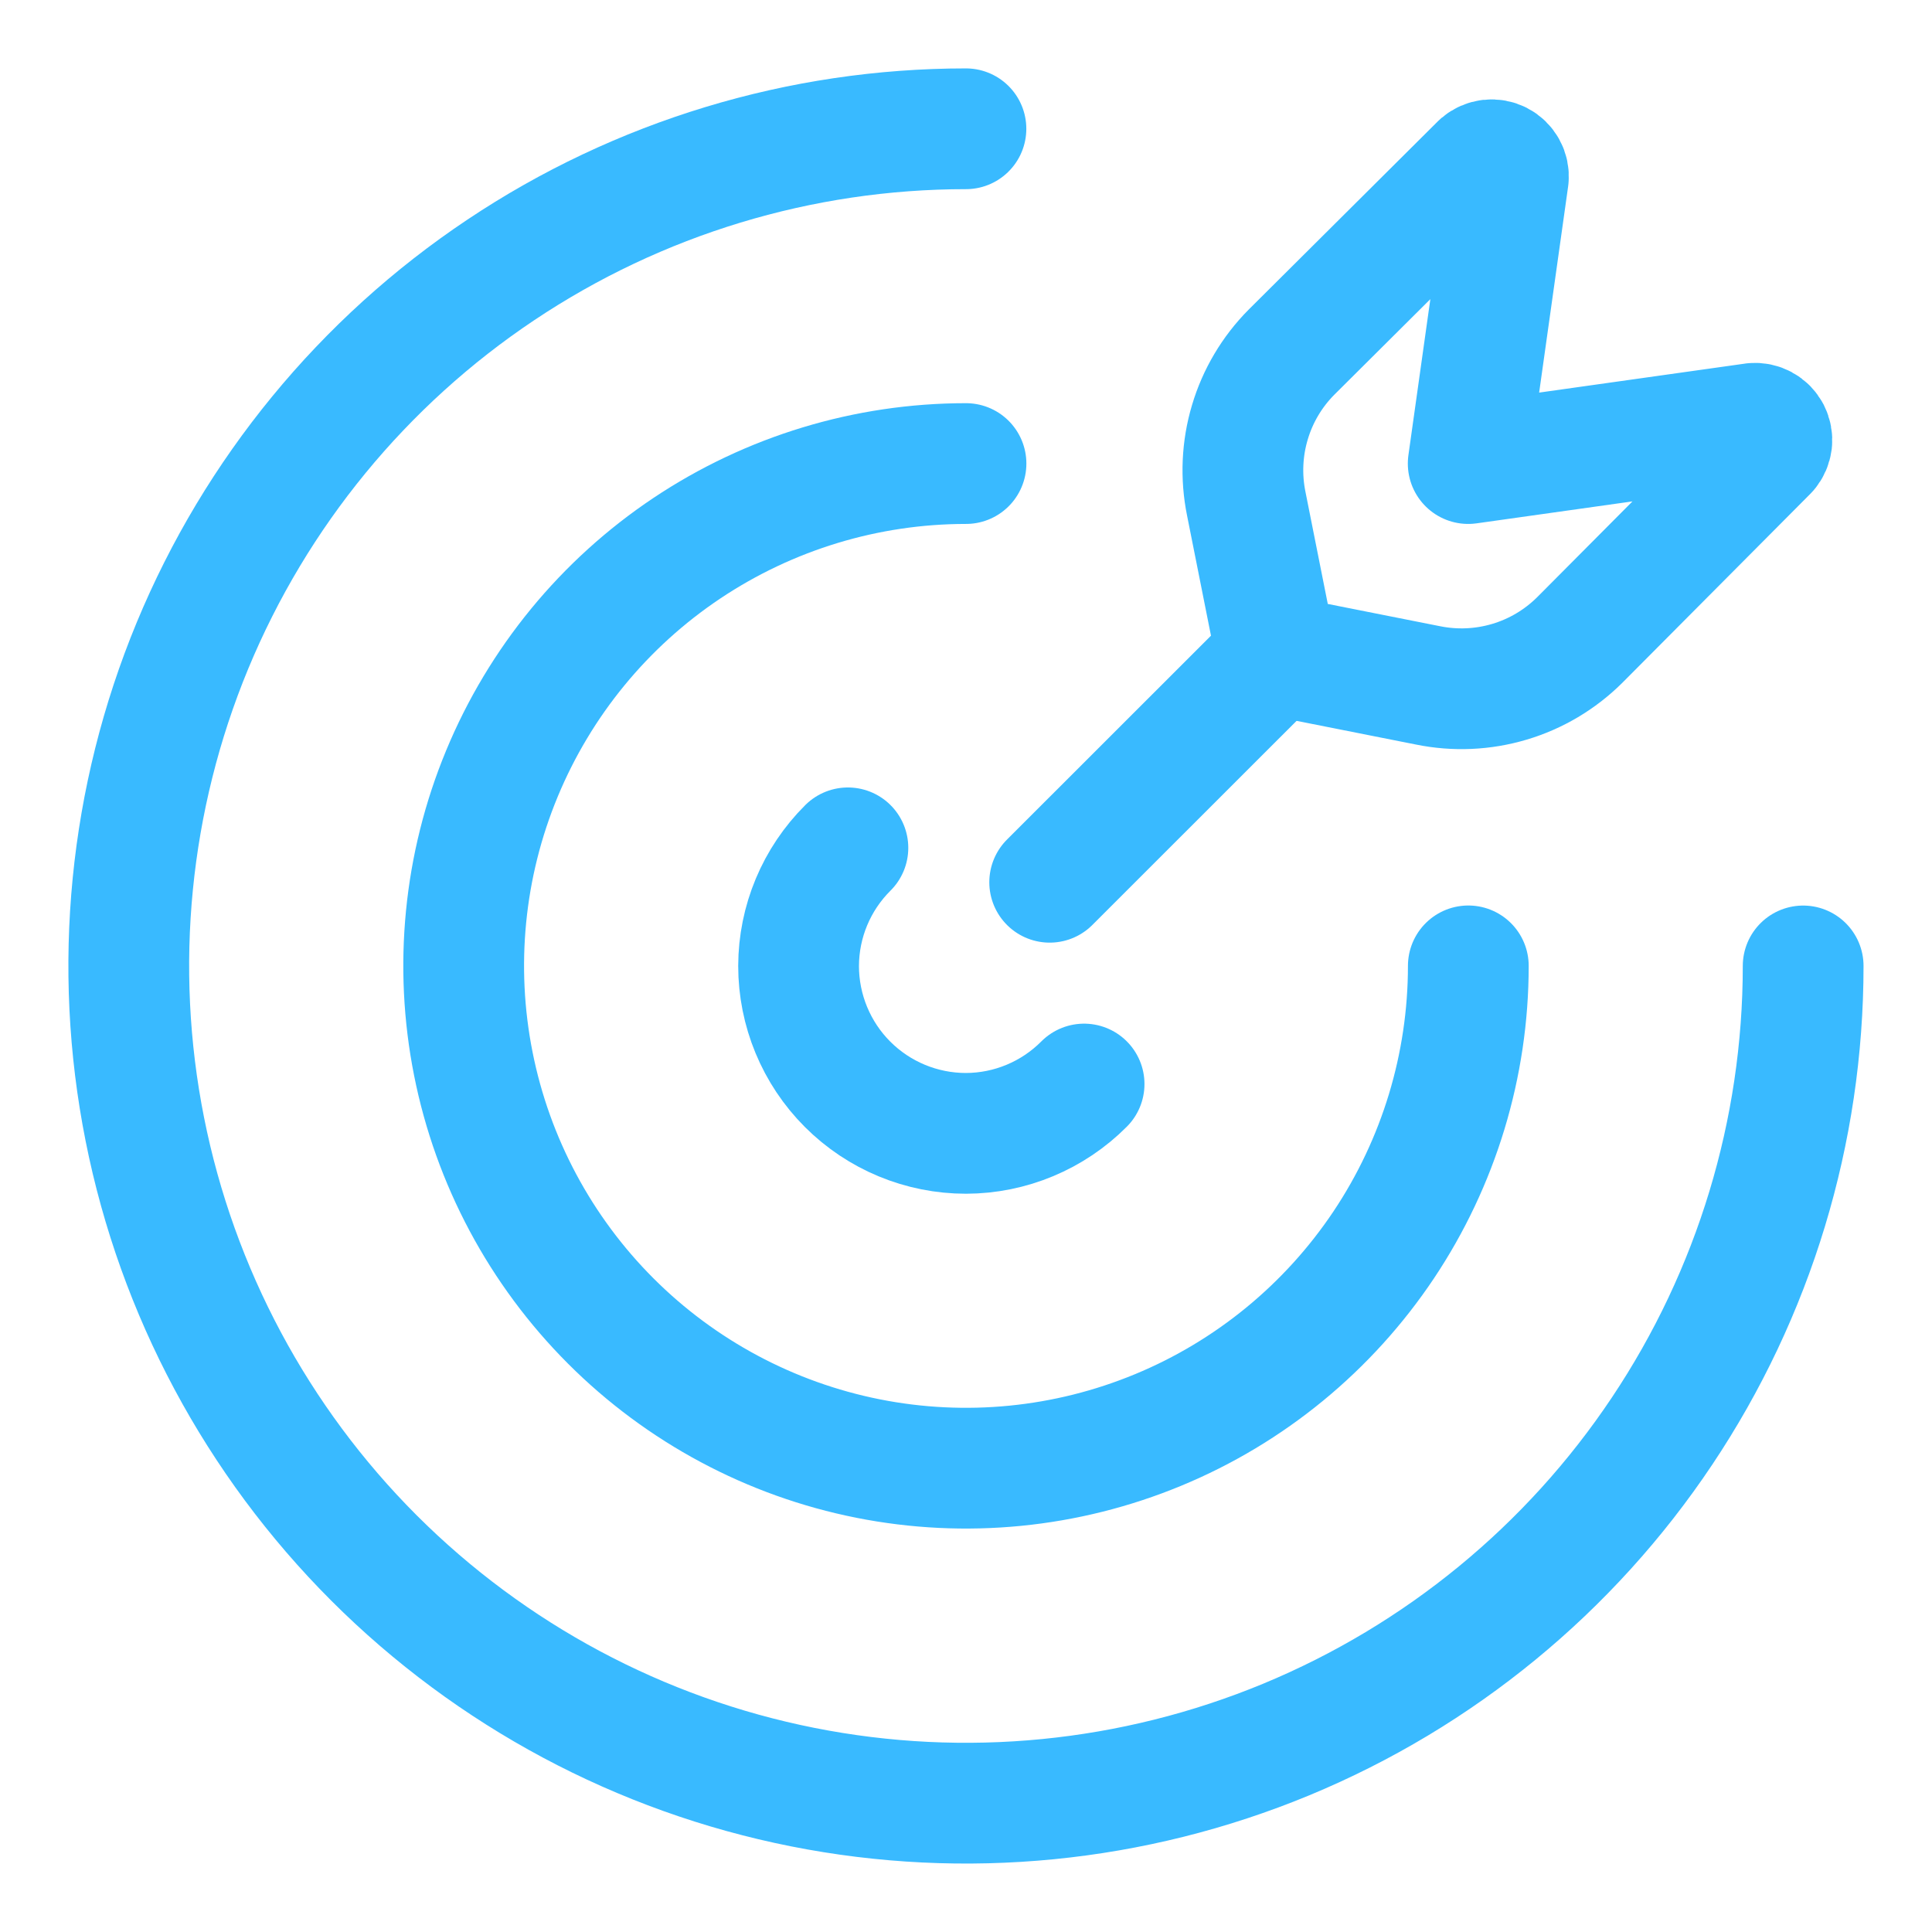
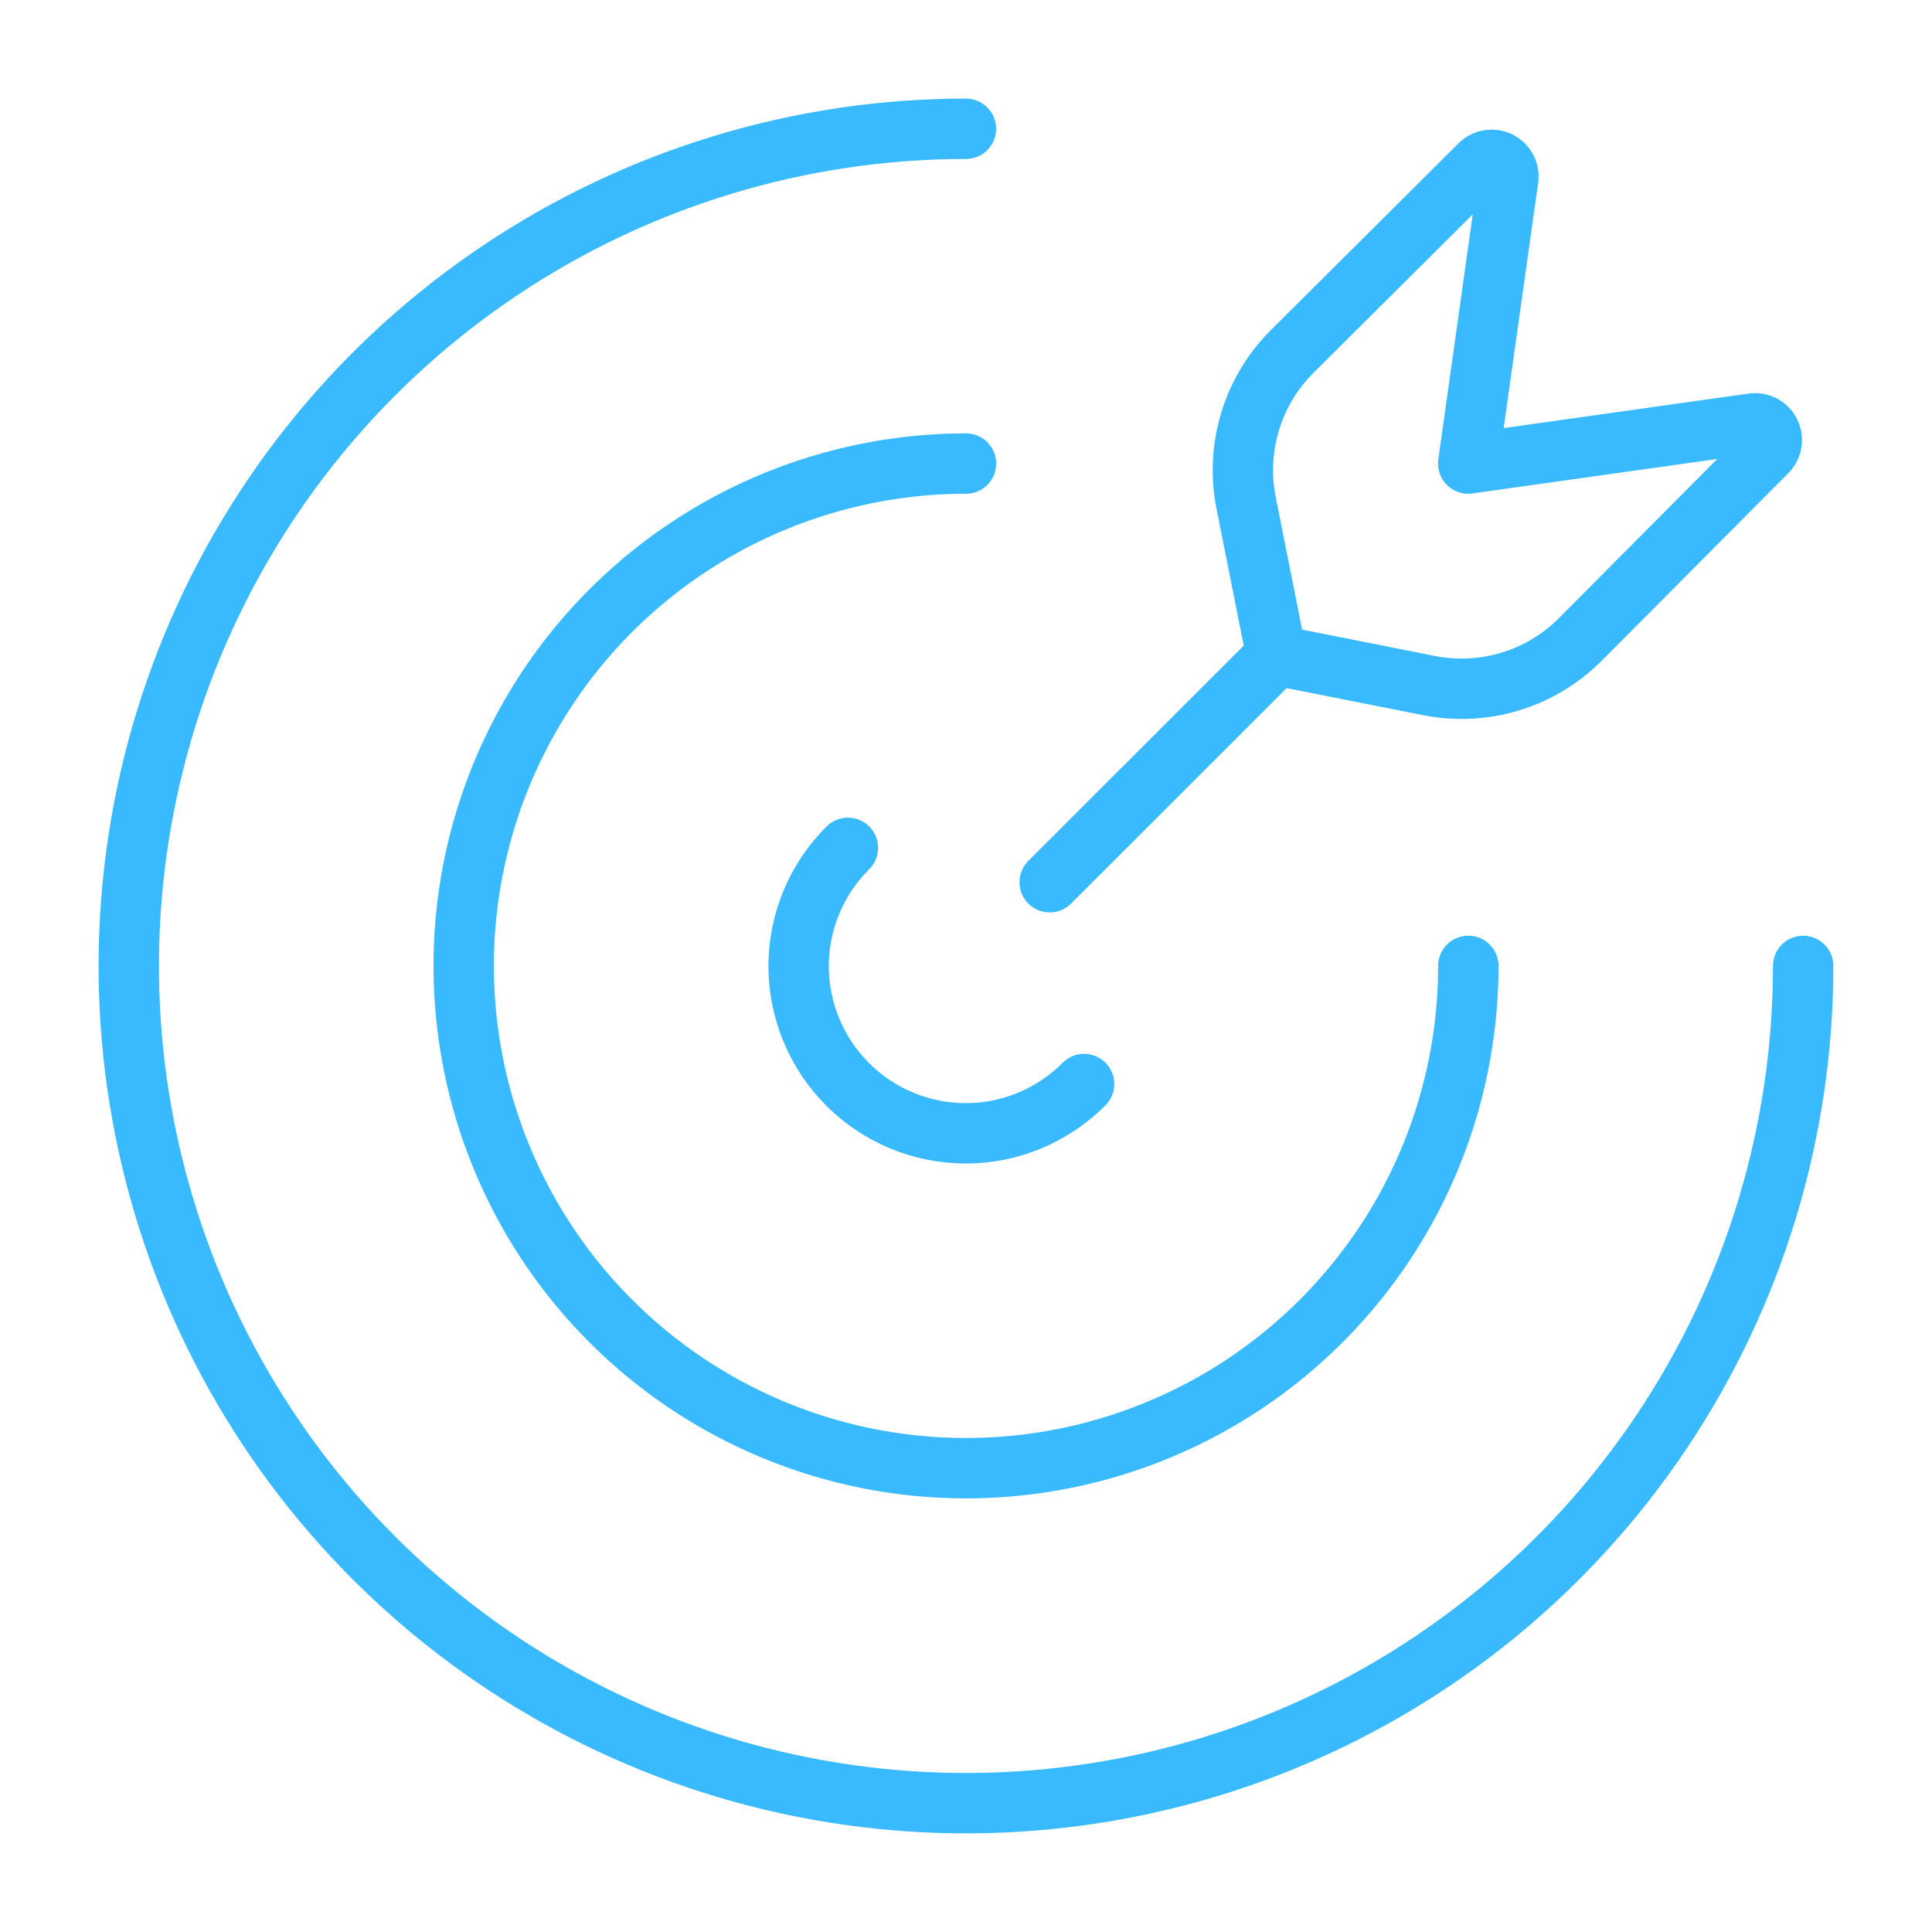
<svg xmlns="http://www.w3.org/2000/svg" width="32" height="32" viewBox="0 0 32 32" fill="none">
-   <path d="M14.044 14.043C13.523 14.561 13.229 15.264 13.227 15.999C13.227 16.734 13.519 17.44 14.039 17.96C14.559 18.48 15.264 18.772 16 18.772C16.734 18.77 17.438 18.476 17.956 17.955" stroke="#39BAFF" stroke-width="2" stroke-linecap="round" stroke-linejoin="round" />
-   <path d="M16 7.678C14.354 7.678 12.746 8.166 11.377 9.08C10.009 9.994 8.943 11.293 8.313 12.814C7.683 14.334 7.519 16.007 7.84 17.621C8.161 19.235 8.953 20.717 10.117 21.881C11.28 23.044 12.763 23.837 14.377 24.158C15.991 24.479 17.663 24.314 19.184 23.684C20.704 23.055 22.003 21.988 22.918 20.62C23.832 19.252 24.32 17.643 24.32 15.998" stroke="#39BAFF" stroke-width="2" stroke-linecap="round" stroke-linejoin="round" />
-   <path d="M15.999 2.133C13.257 2.133 10.576 2.946 8.296 4.47C6.015 5.993 4.238 8.159 3.188 10.693C2.139 13.227 1.864 16.015 2.399 18.705C2.934 21.395 4.255 23.865 6.194 25.805C8.134 27.744 10.604 29.065 13.294 29.6C15.984 30.135 18.772 29.86 21.306 28.811C23.84 27.761 26.006 25.984 27.529 23.703C29.053 21.423 29.866 18.742 29.866 15.999M21.145 10.856L17.386 14.613" stroke="#39BAFF" stroke-width="2" stroke-linecap="round" stroke-linejoin="round" />
-   <path d="M29.047 7.012L24.318 7.678L24.983 2.948C24.988 2.893 24.977 2.838 24.95 2.79C24.923 2.742 24.883 2.702 24.834 2.677C24.785 2.652 24.73 2.642 24.675 2.648C24.62 2.655 24.568 2.677 24.526 2.713L21.391 5.833C21.069 6.157 20.832 6.556 20.702 6.994C20.571 7.432 20.551 7.895 20.642 8.343L21.142 10.854L23.652 11.352C24.1 11.443 24.563 11.423 25.002 11.292C25.439 11.162 25.838 10.925 26.163 10.603L29.281 7.469C29.317 7.427 29.339 7.375 29.346 7.32C29.352 7.265 29.342 7.21 29.317 7.161C29.291 7.112 29.252 7.071 29.203 7.045C29.154 7.018 29.099 7.007 29.044 7.012" stroke="#39BAFF" stroke-width="2" stroke-linecap="round" stroke-linejoin="round" />
+   <path d="M14.044 14.043C13.523 14.561 13.229 15.264 13.227 15.999C13.227 16.734 13.519 17.44 14.039 17.96C14.559 18.48 15.264 18.772 16 18.772C16.734 18.77 17.438 18.476 17.956 17.955" stroke="#39BAFF" strokeWidth="2" stroke-linecap="round" stroke-linejoin="round" />
+   <path d="M16 7.678C14.354 7.678 12.746 8.166 11.377 9.08C10.009 9.994 8.943 11.293 8.313 12.814C7.683 14.334 7.519 16.007 7.84 17.621C8.161 19.235 8.953 20.717 10.117 21.881C11.28 23.044 12.763 23.837 14.377 24.158C15.991 24.479 17.663 24.314 19.184 23.684C20.704 23.055 22.003 21.988 22.918 20.62C23.832 19.252 24.32 17.643 24.32 15.998" stroke="#39BAFF" strokeWidth="2" stroke-linecap="round" stroke-linejoin="round" />
+   <path d="M15.999 2.133C13.257 2.133 10.576 2.946 8.296 4.47C6.015 5.993 4.238 8.159 3.188 10.693C2.139 13.227 1.864 16.015 2.399 18.705C2.934 21.395 4.255 23.865 6.194 25.805C8.134 27.744 10.604 29.065 13.294 29.6C15.984 30.135 18.772 29.86 21.306 28.811C23.84 27.761 26.006 25.984 27.529 23.703C29.053 21.423 29.866 18.742 29.866 15.999M21.145 10.856L17.386 14.613" stroke="#39BAFF" strokeWidth="2" stroke-linecap="round" stroke-linejoin="round" />
+   <path d="M29.047 7.012L24.318 7.678L24.983 2.948C24.988 2.893 24.977 2.838 24.95 2.79C24.923 2.742 24.883 2.702 24.834 2.677C24.785 2.652 24.73 2.642 24.675 2.648C24.62 2.655 24.568 2.677 24.526 2.713L21.391 5.833C21.069 6.157 20.832 6.556 20.702 6.994C20.571 7.432 20.551 7.895 20.642 8.343L21.142 10.854L23.652 11.352C24.1 11.443 24.563 11.423 25.002 11.292C25.439 11.162 25.838 10.925 26.163 10.603L29.281 7.469C29.317 7.427 29.339 7.375 29.346 7.32C29.352 7.265 29.342 7.21 29.317 7.161C29.291 7.112 29.252 7.071 29.203 7.045C29.154 7.018 29.099 7.007 29.044 7.012" stroke="#39BAFF" strokeWidth="2" stroke-linecap="round" stroke-linejoin="round" />
</svg>
